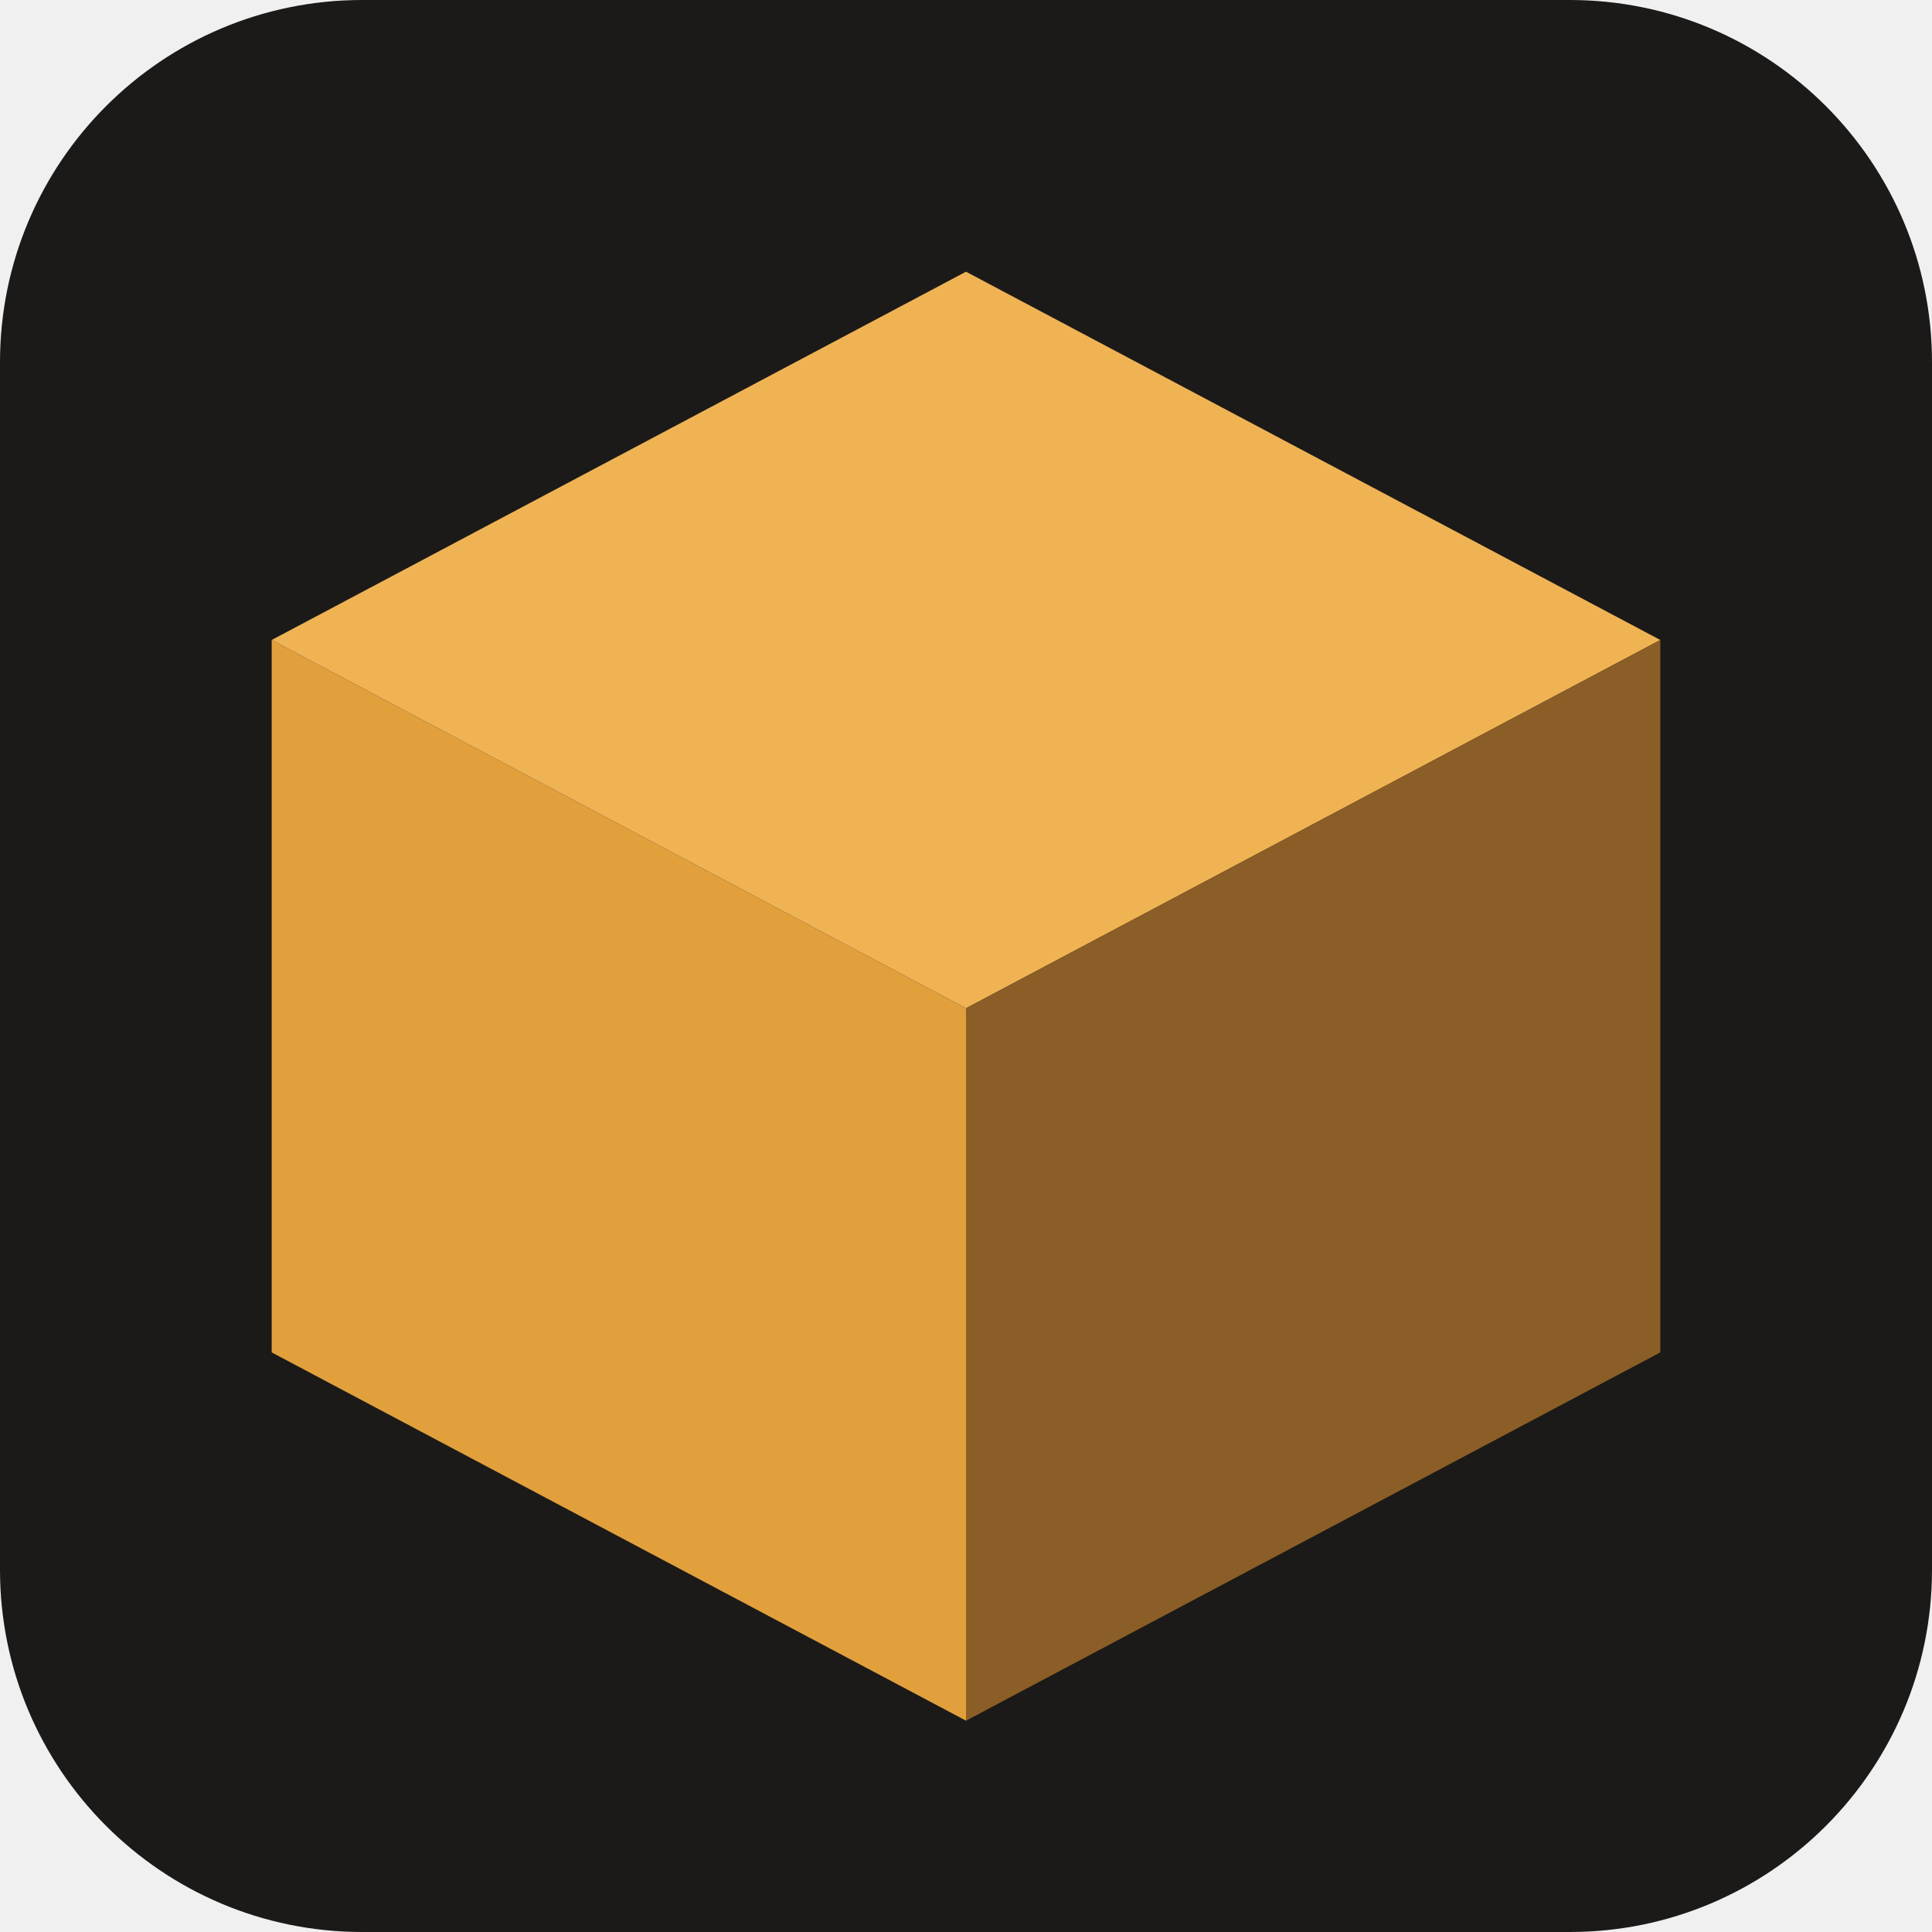
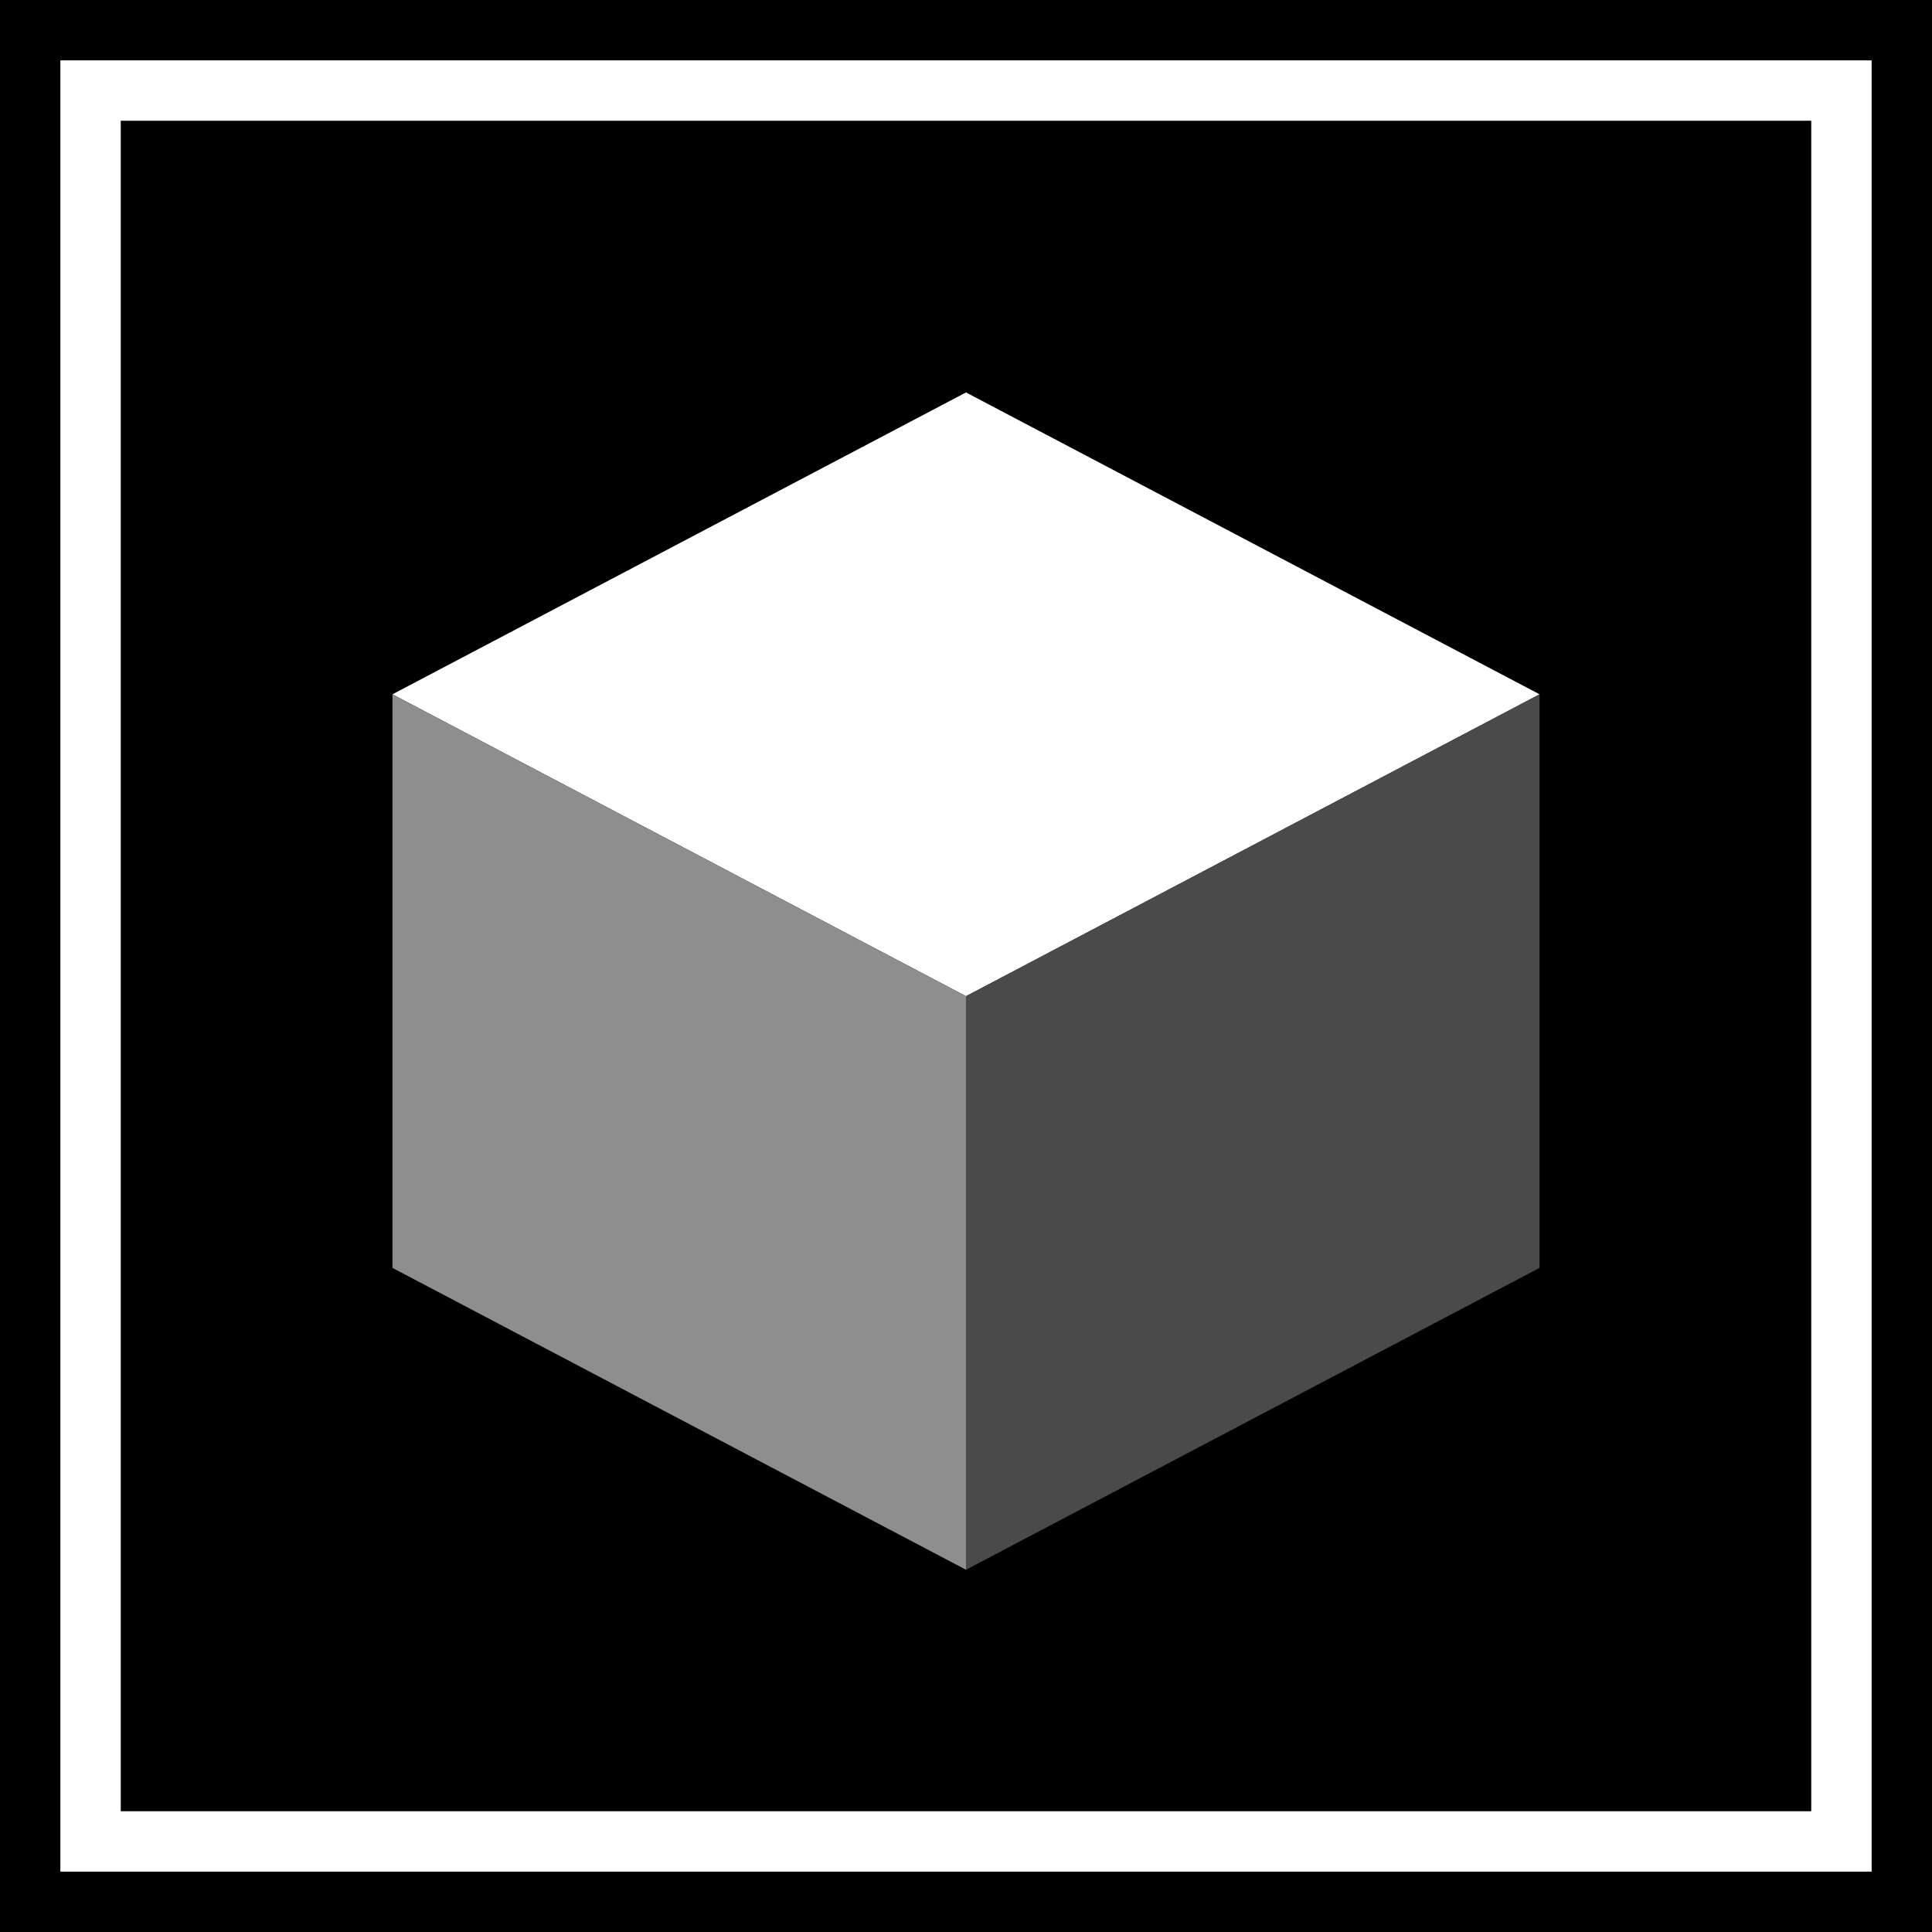
<svg xmlns="http://www.w3.org/2000/svg" viewBox="0 0 32 32">
-   <rect width="32" height="32" rx="6" fill="#1b1a18" />
-   <path d="M16 4.5 27.5 10.6 16 16.7 4.5 10.6Z" fill="#f0b354" />
-   <path d="M4.5 10.6 16 16.7v11.8L4.5 22.4Z" fill="#e2a03c" />
-   <path d="M27.5 10.6 16 16.7v11.8l11.5-6.1Z" fill="#8a5e26" />
+   <rect width="32" height="32" fill="#000" />
+   <rect x="1.5" y="1.5" width="29" height="29" fill="none" stroke="#fff" stroke-width="1" />
+   <path d="M16 6.5 25.5 11.5 16 16.5 6.5 11.5Z" fill="#fff" />
+   <path d="M6.5 11.5 16 16.5v9.5L6.5 21Z" fill="#8e8e8e" />
+   <path d="M25.5 11.5 16 16.5v9.5l9.5-5Z" fill="#4a4a4a" />
</svg>
